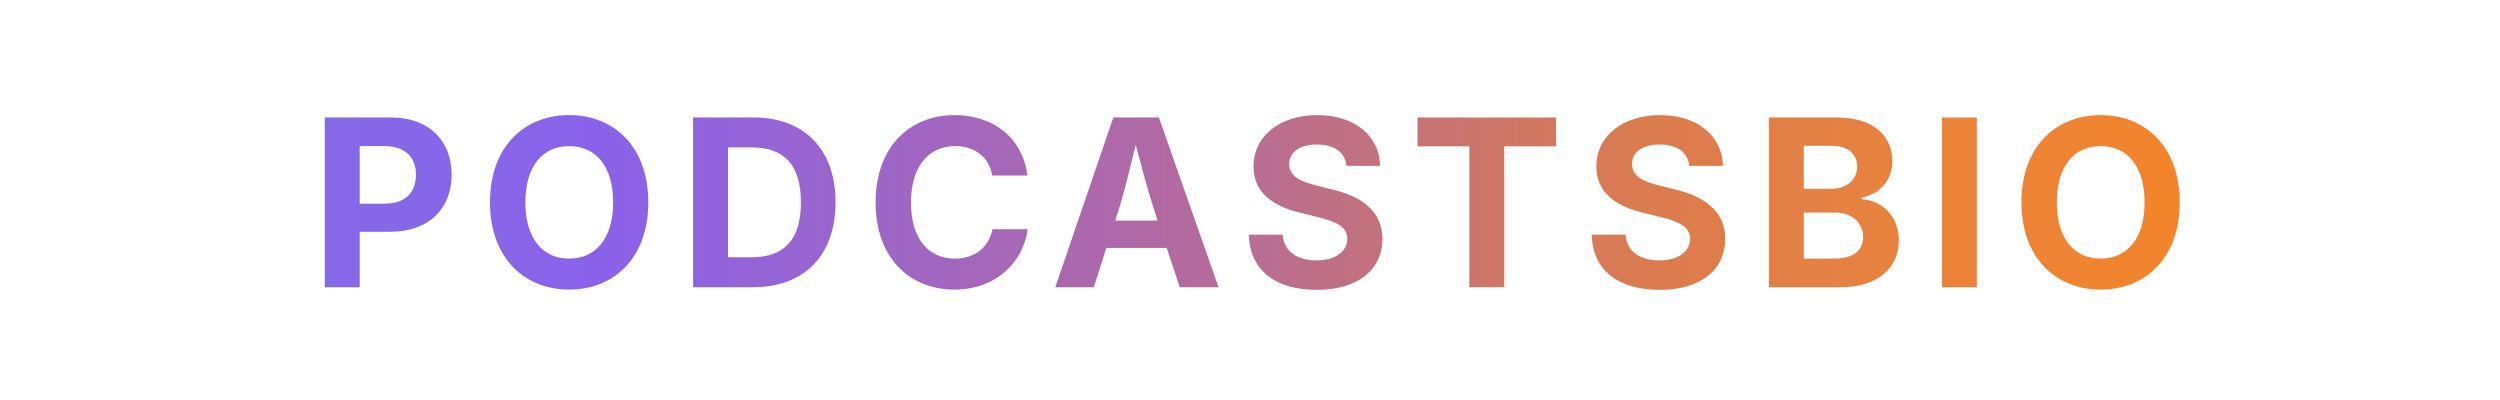
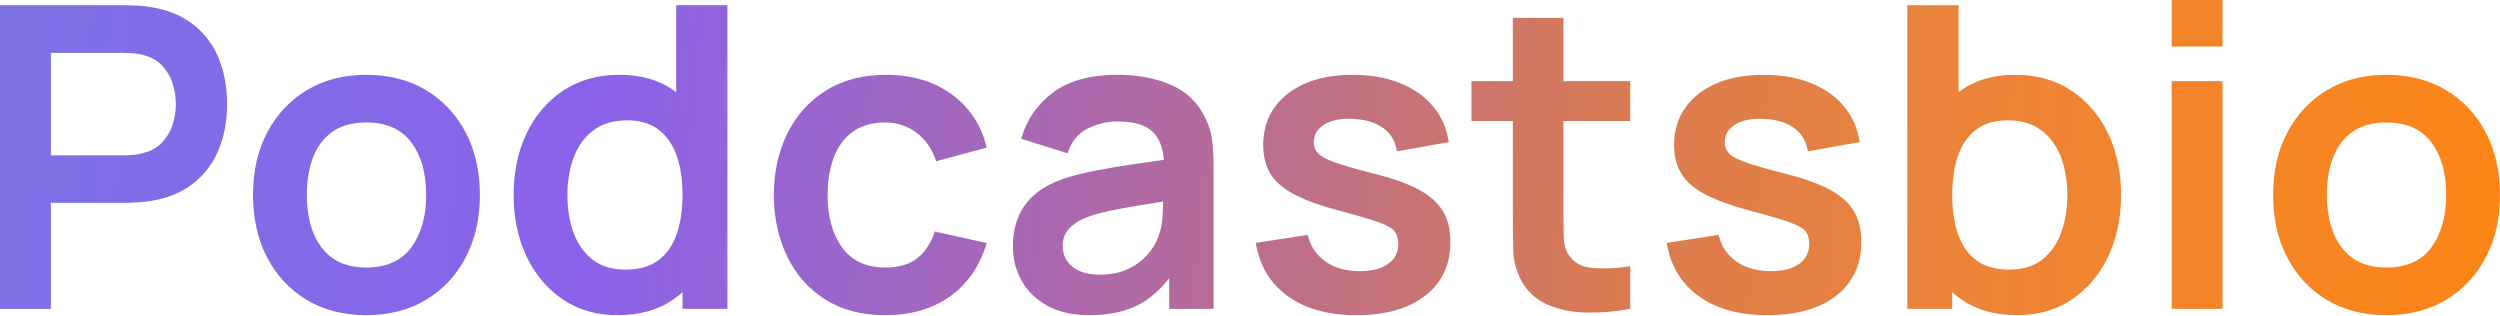
- <svg xmlns="http://www.w3.org/2000/svg" width="150" height="24" viewBox="0 0 150 24" fill="none">
+ <svg xmlns="http://www.w3.org/2000/svg" viewBox="0 16.68 296.43 37.37" data-asc="1.066" width="296.43" height="37.37">
  <defs>
-     <linearGradient id="podcastsbio-gradient" x1="0" y1="12" x2="150" y2="12" gradientUnits="userSpaceOnUse">
+     <linearGradient id="coachbio-gradient" x1="0" y1="12" x2="297" y2="37.5" gradientUnits="userSpaceOnUse">
      <stop stop-color="#7D72E5" />
      <stop offset="0.241" stop-color="#8A62EA" />
      <stop offset="0.458" stop-color="#AF69A5" />
      <stop offset="0.654" stop-color="#DA7B50" />
      <stop offset="0.785" stop-color="#EB8439" />
      <stop offset="1" stop-color="#FD8516" />
    </linearGradient>
  </defs>
-   <rect width="150" height="24" fill="none" />
-   <text x="50%" y="50%" dominant-baseline="middle" text-anchor="middle" font-family="system-ui, -apple-system, BlinkMacSystemFont, 'SF Pro Text', 'Segoe UI', sans-serif" font-weight="700" font-size="14" letter-spacing="0.08em" fill="url(#podcastsbio-gradient)">
-     PODCASTSBIO
-   </text>
+   <rect width="297" height="37.5" fill="none" />
+   <g fill="url(#coachbio-gradient)">
+     <g transform="translate(0, 0)">
+       <path d="M0 53.30L0 17.30L14.88 17.30Q15.40 17.30 16.23 17.34Q17.05 17.38 17.75 17.50Q20.88 17.98 22.91 19.58Q24.95 21.18 25.94 23.61Q26.93 26.05 26.93 29.03Q26.93 31.98 25.93 34.41Q24.93 36.85 22.89 38.45Q20.85 40.05 17.75 40.53Q17.05 40.63 16.21 40.68Q15.38 40.73 14.88 40.73L6.03 40.73L6.03 53.30L0 53.30M6.03 35.10L14.63 35.10Q15.13 35.10 15.75 35.05Q16.38 35 16.90 34.85Q18.40 34.48 19.26 33.53Q20.13 32.58 20.49 31.38Q20.85 30.18 20.85 29.03Q20.85 27.88 20.49 26.66Q20.13 25.45 19.26 24.50Q18.40 23.55 16.90 23.18Q16.38 23.03 15.75 22.99Q15.13 22.95 14.63 22.95L6.03 22.95L6.03 35.10ZM43.42 54.05Q39.38 54.05 36.35 52.23Q33.33 50.40 31.66 47.19Q30 43.98 30 39.80Q30 35.55 31.70 32.35Q33.40 29.15 36.42 27.35Q39.45 25.55 43.42 25.55Q47.50 25.55 50.53 27.38Q53.55 29.20 55.23 32.41Q56.90 35.63 56.90 39.80Q56.90 44 55.21 47.21Q53.53 50.43 50.50 52.24Q47.48 54.05 43.42 54.05M43.42 48.40Q47.03 48.40 48.78 46Q50.53 43.60 50.53 39.80Q50.53 35.88 48.75 33.54Q46.98 31.20 43.42 31.20Q41 31.20 39.44 32.29Q37.88 33.38 37.13 35.31Q36.38 37.25 36.38 39.80Q36.38 43.73 38.16 46.06Q39.95 48.40 43.42 48.40ZM73.23 54.05Q69.50 54.05 66.73 52.18Q63.95 50.30 62.43 47.08Q60.90 43.85 60.90 39.80Q60.90 35.70 62.44 32.49Q63.98 29.28 66.80 27.41Q69.63 25.55 73.45 25.55Q77.30 25.55 79.91 27.41Q82.53 29.28 83.88 32.50Q85.23 35.73 85.23 39.80Q85.23 43.83 83.88 47.06Q82.53 50.30 79.85 52.18Q77.18 54.05 73.23 54.05M74.15 48.65Q76.58 48.65 78.06 47.54Q79.55 46.43 80.24 44.43Q80.93 42.43 80.93 39.80Q80.93 37.15 80.24 35.16Q79.55 33.18 78.10 32.06Q76.65 30.95 74.35 30.95Q71.93 30.95 70.35 32.14Q68.78 33.33 68.03 35.34Q67.28 37.35 67.28 39.80Q67.28 42.28 68.01 44.29Q68.75 46.30 70.28 47.48Q71.80 48.65 74.15 48.65M80.93 53.30L80.93 34.35L80.18 34.35L80.18 17.30L86.25 17.30L86.25 53.30L80.93 53.30ZM104.97 54.05Q100.80 54.05 97.85 52.19Q94.90 50.33 93.34 47.10Q91.78 43.88 91.75 39.80Q91.78 35.65 93.39 32.44Q95 29.23 97.97 27.39Q100.95 25.55 105.05 25.55Q109.65 25.55 112.84 27.86Q116.03 30.18 117 34.18L111 35.80Q110.30 33.63 108.67 32.41Q107.05 31.20 104.97 31.20Q102.63 31.20 101.10 32.31Q99.58 33.43 98.85 35.38Q98.13 37.33 98.13 39.80Q98.13 43.65 99.85 46.03Q101.58 48.40 104.97 48.40Q107.38 48.40 108.76 47.30Q110.15 46.20 110.85 44.13L117 45.50Q115.75 49.63 112.63 51.84Q109.50 54.05 104.97 54.05ZM129.15 54.05Q126.23 54.05 124.20 52.94Q122.18 51.83 121.14 49.98Q120.10 48.13 120.10 45.90Q120.10 43.95 120.75 42.39Q121.40 40.83 122.75 39.69Q124.10 38.55 126.25 37.83Q127.88 37.30 130.06 36.88Q132.25 36.45 134.81 36.09Q137.38 35.73 140.18 35.30L138.03 36.53Q138.05 33.73 136.78 32.40Q135.50 31.08 132.48 31.08Q130.65 31.08 128.95 31.93Q127.25 32.78 126.58 34.85L121.08 33.13Q122.08 29.70 124.89 27.63Q127.70 25.55 132.48 25.55Q136.08 25.55 138.81 26.73Q141.55 27.90 142.88 30.58Q143.60 32 143.75 33.49Q143.90 34.98 143.90 36.73L143.90 53.30L138.63 53.30L138.63 47.45L139.50 48.40Q137.68 51.33 135.24 52.69Q132.80 54.05 129.15 54.05M130.35 49.25Q132.40 49.25 133.85 48.53Q135.30 47.80 136.16 46.75Q137.03 45.70 137.33 44.78Q137.80 43.63 137.86 42.14Q137.93 40.65 137.93 39.73L139.78 40.28Q137.05 40.70 135.10 41.03Q133.15 41.35 131.75 41.64Q130.35 41.93 129.28 42.28Q128.23 42.65 127.50 43.15Q126.78 43.65 126.39 44.30Q126.00 44.95 126.00 45.83Q126.00 46.83 126.50 47.59Q127.00 48.35 127.96 48.80Q128.93 49.25 130.35 49.25ZM160.83 54.05Q155.83 54.05 152.70 51.80Q149.58 49.55 148.90 45.48L155.05 44.53Q155.53 46.53 157.15 47.68Q158.78 48.83 161.25 48.83Q163.43 48.83 164.61 47.96Q165.80 47.10 165.80 45.60Q165.80 44.68 165.36 44.11Q164.93 43.55 163.45 43.03Q161.97 42.50 158.93 41.70Q155.53 40.80 153.53 39.76Q151.53 38.73 150.65 37.30Q149.78 35.88 149.78 33.85Q149.78 31.33 151.10 29.45Q152.43 27.58 154.80 26.56Q157.18 25.55 160.40 25.55Q163.55 25.55 165.99 26.53Q168.43 27.50 169.93 29.30Q171.43 31.10 171.78 33.53L165.63 34.63Q165.40 32.90 164.06 31.90Q162.72 30.90 160.50 30.78Q158.38 30.65 157.08 31.41Q155.78 32.18 155.78 33.55Q155.78 34.33 156.30 34.88Q156.83 35.43 158.41 35.98Q160 36.53 163.15 37.33Q166.38 38.15 168.31 39.21Q170.25 40.28 171.11 41.75Q171.98 43.23 171.98 45.33Q171.98 49.40 169.01 51.73Q166.05 54.05 160.83 54.05ZM193.30 53.30Q190.63 53.80 188.06 53.74Q185.50 53.68 183.48 52.79Q181.45 51.90 180.40 49.98Q179.48 48.23 179.43 46.40Q179.38 44.58 179.38 42.28L179.38 18.80L185.38 18.80L185.38 41.93Q185.38 43.55 185.41 44.78Q185.45 46 185.93 46.78Q186.83 48.28 188.80 48.45Q190.78 48.63 193.30 48.25L193.30 53.30M174.48 31.03L174.48 26.30L193.30 26.30L193.30 31.03L174.48 31.03ZM209.55 54.05Q204.55 54.05 201.43 51.80Q198.30 49.55 197.63 45.48L203.78 44.53Q204.25 46.53 205.88 47.68Q207.50 48.83 209.98 48.83Q212.15 48.83 213.34 47.96Q214.53 47.10 214.53 45.60Q214.53 44.68 214.09 44.11Q213.65 43.55 212.18 43.03Q210.70 42.50 207.65 41.70Q204.25 40.80 202.25 39.76Q200.25 38.73 199.38 37.30Q198.50 35.88 198.50 33.85Q198.50 31.33 199.83 29.45Q201.15 27.58 203.53 26.56Q205.90 25.55 209.13 25.55Q212.28 25.55 214.71 26.53Q217.15 27.50 218.65 29.30Q220.15 31.10 220.50 33.53L214.35 34.63Q214.13 32.90 212.79 31.90Q211.45 30.90 209.23 30.78Q207.10 30.65 205.80 31.41Q204.50 32.18 204.50 33.55Q204.50 34.33 205.03 34.88Q205.55 35.43 207.14 35.98Q208.73 36.53 211.88 37.33Q215.10 38.15 217.04 39.21Q218.98 40.28 219.84 41.75Q220.70 43.23 220.70 45.33Q220.70 49.40 217.74 51.73Q214.78 54.05 209.55 54.05ZM239.18 54.05Q235.23 54.05 232.55 52.18Q229.88 50.30 228.53 47.06Q227.18 43.83 227.18 39.80Q227.18 35.73 228.53 32.50Q229.88 29.28 232.49 27.41Q235.10 25.55 238.95 25.55Q242.78 25.55 245.59 27.41Q248.40 29.28 249.95 32.49Q251.50 35.70 251.50 39.80Q251.50 43.85 249.98 47.08Q248.45 50.30 245.68 52.18Q242.90 54.05 239.18 54.05M226.15 53.30L226.15 17.30L232.23 17.30L232.23 34.35L231.48 34.35L231.48 53.30L226.15 53.30M238.25 48.65Q240.60 48.65 242.13 47.48Q243.65 46.30 244.39 44.29Q245.13 42.28 245.13 39.80Q245.13 37.35 244.38 35.34Q243.63 33.33 242.05 32.14Q240.48 30.95 238.05 30.95Q235.75 30.95 234.30 32.06Q232.85 33.18 232.16 35.16Q231.48 37.15 231.48 39.80Q231.48 42.43 232.16 44.43Q232.85 46.43 234.34 47.54Q235.83 48.65 238.25 48.65ZM257.50 22.20L257.50 16.68L263.53 16.68L263.53 22.20L257.50 22.20M257.50 53.30L257.50 26.30L263.53 26.30L263.53 53.30L257.50 53.30ZM282.95 54.05Q278.90 54.05 275.88 52.23Q272.85 50.40 271.19 47.19Q269.53 43.98 269.53 39.80Q269.53 35.55 271.23 32.35Q272.93 29.15 275.95 27.35Q278.98 25.55 282.95 25.55Q287.03 25.55 290.05 27.38Q293.08 29.20 294.75 32.41Q296.43 35.63 296.43 39.80Q296.43 44 294.74 47.21Q293.05 50.43 290.03 52.24Q287.00 54.05 282.95 54.05M282.95 48.40Q286.55 48.40 288.30 46Q290.05 43.60 290.05 39.80Q290.05 35.88 288.28 33.54Q286.50 31.20 282.95 31.20Q280.53 31.20 278.96 32.29Q277.40 33.38 276.65 35.31Q275.90 37.25 275.90 39.80Q275.90 43.73 277.69 46.06Q279.48 48.40 282.95 48.40Z" />
+     </g>
+   </g>
</svg>
